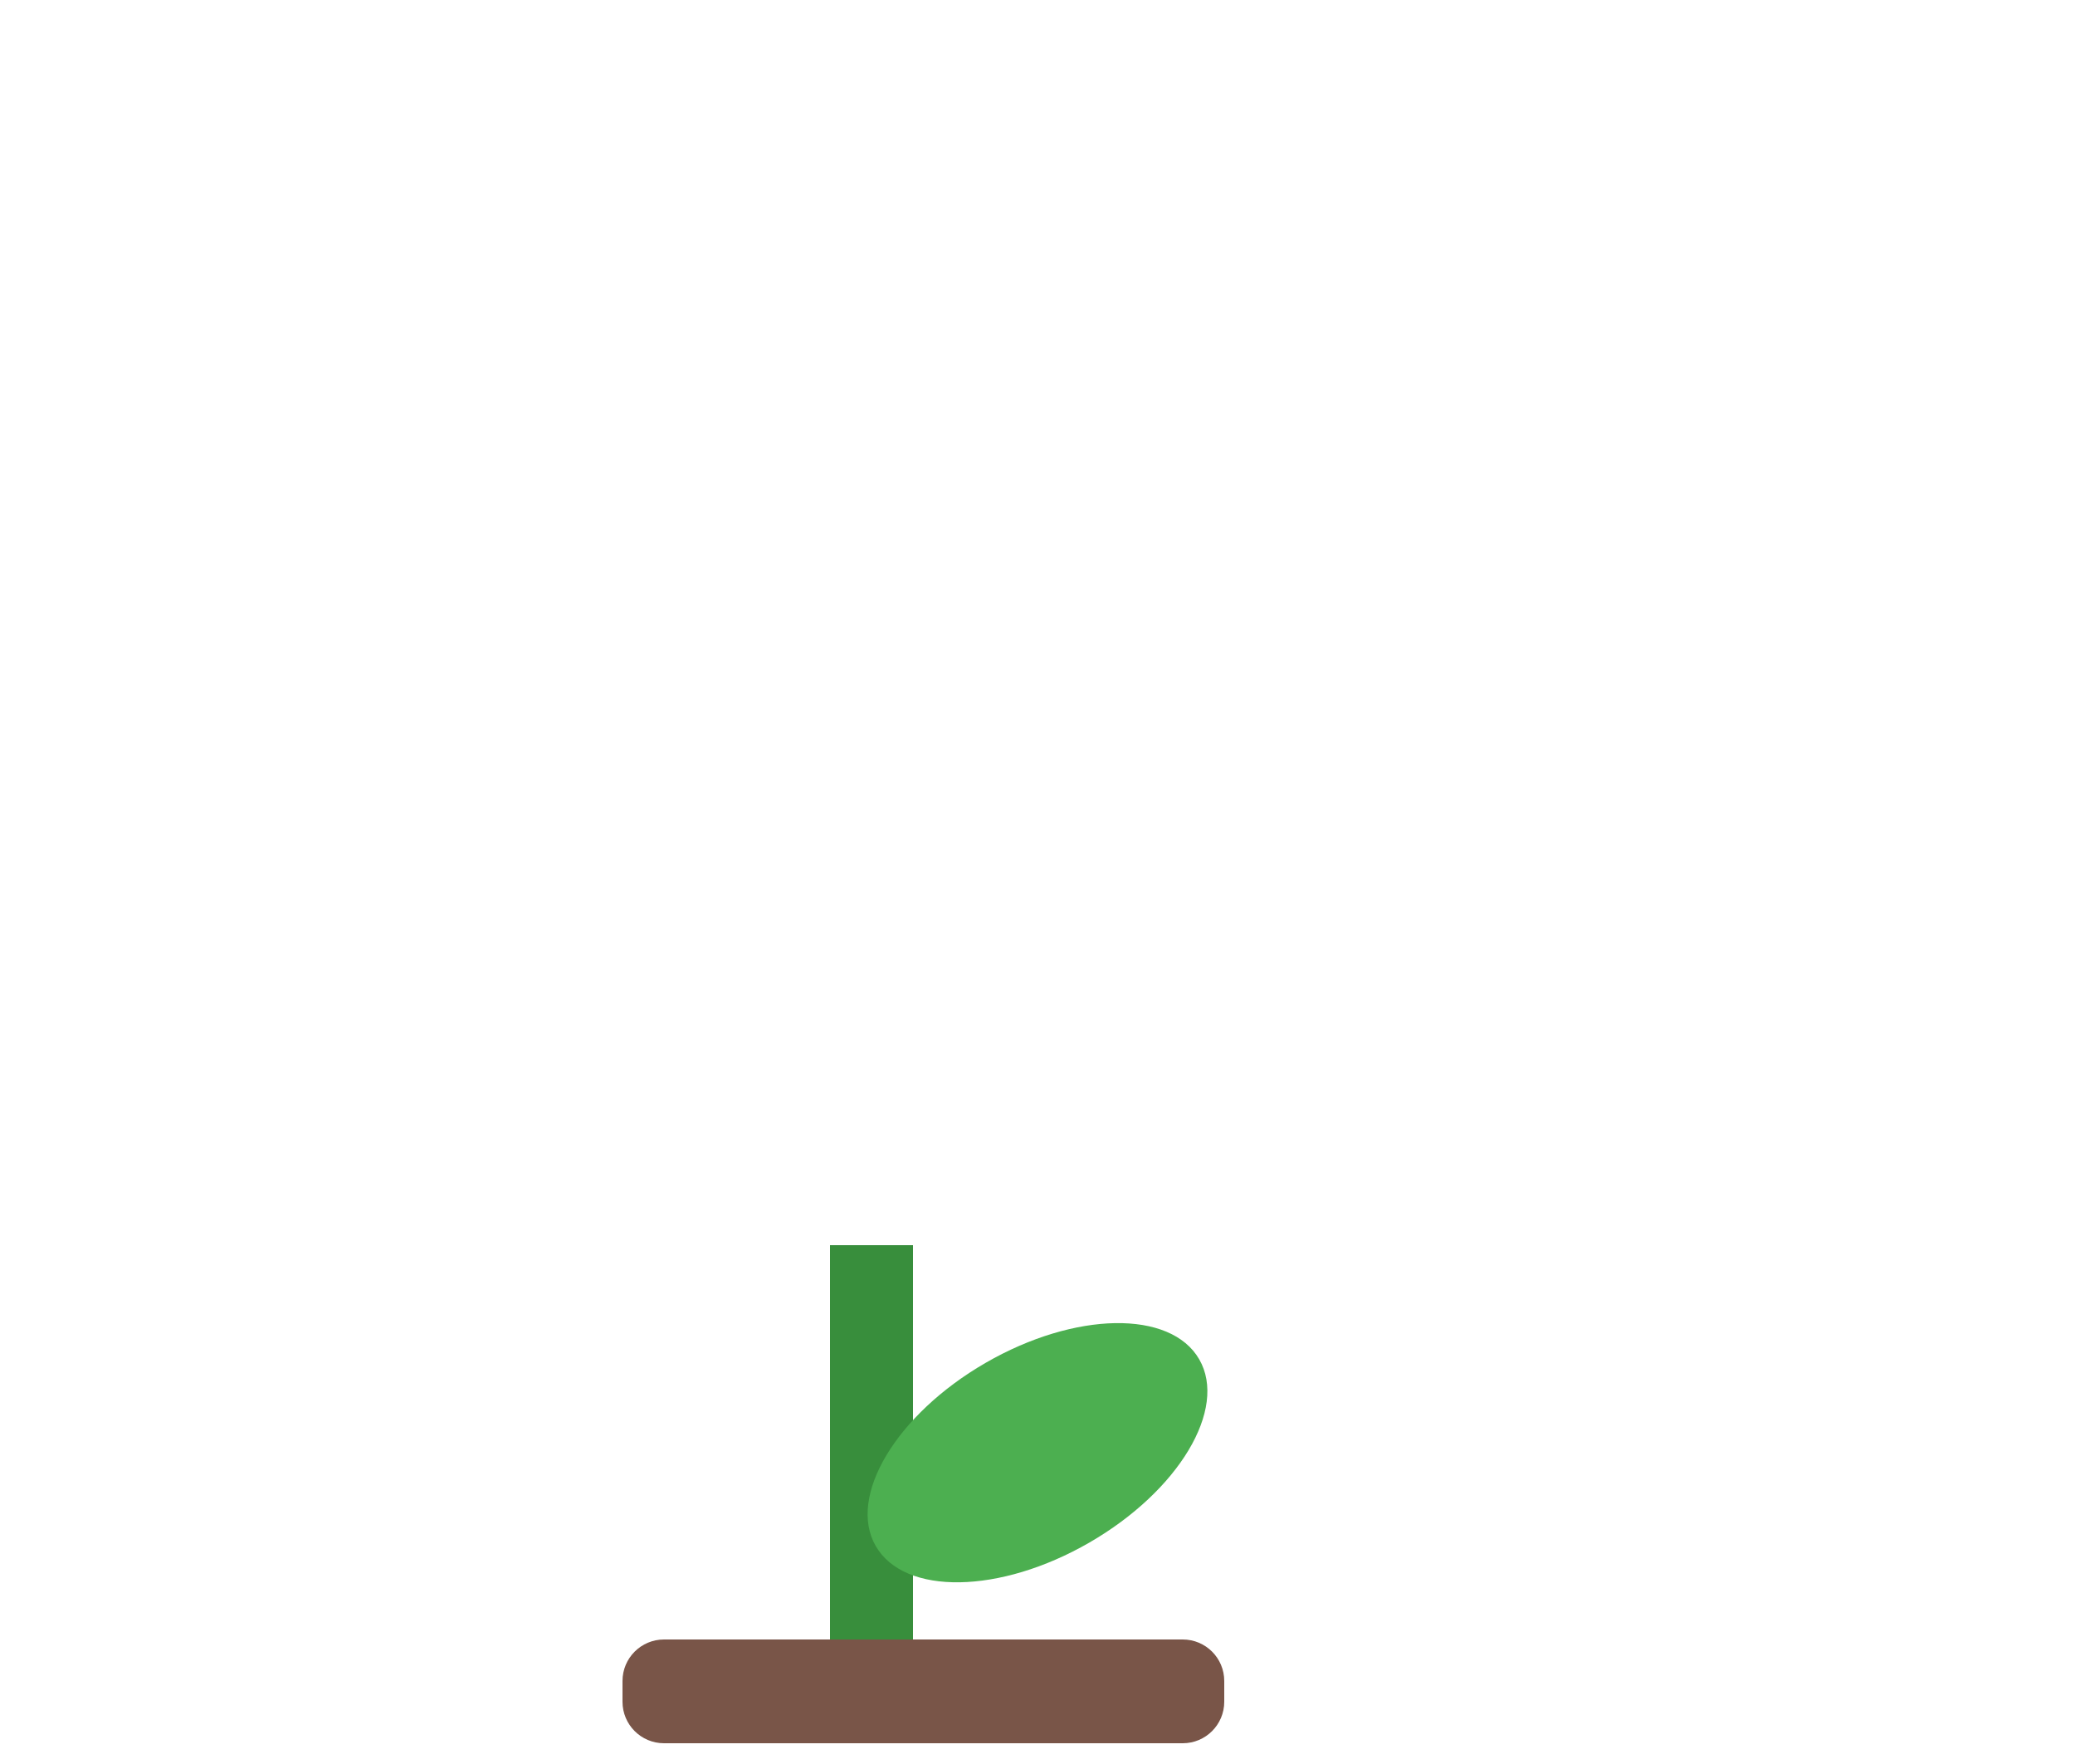
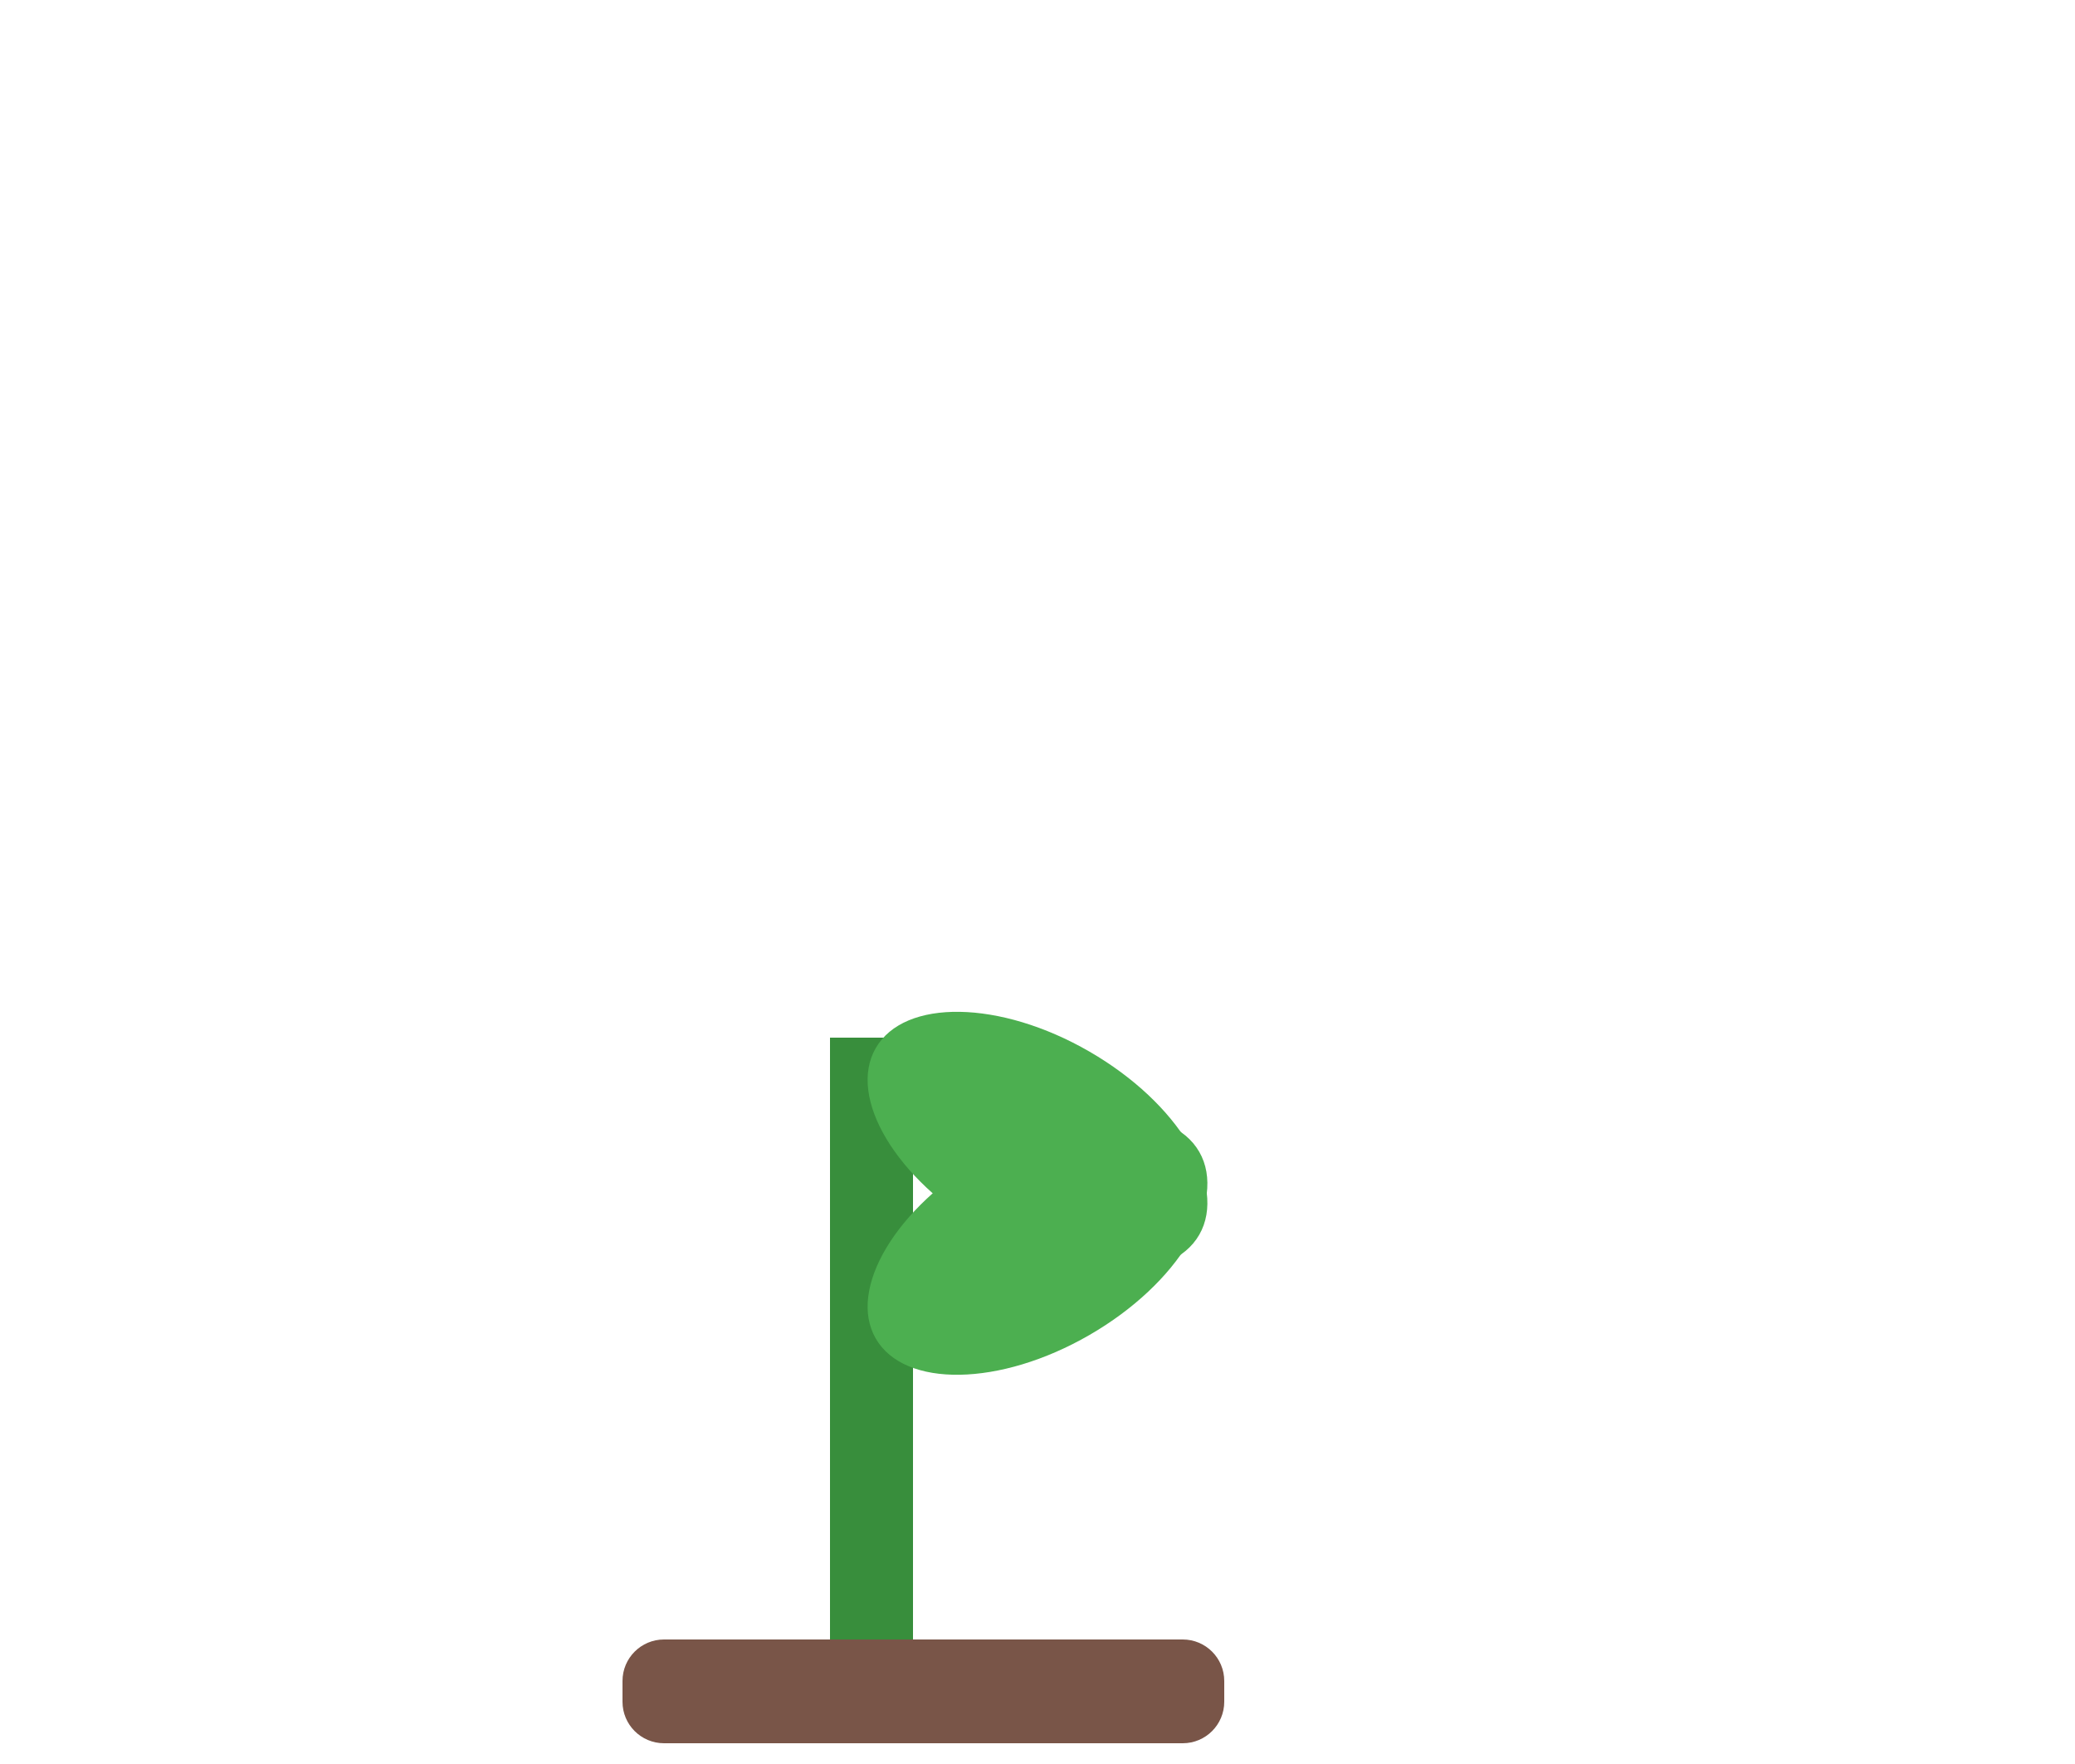
<svg xmlns="http://www.w3.org/2000/svg" width="200" height="170" viewBox="0 0 200 170">
  <rect x="0" y="0" width="200" height="170" fill="transparent" />
-   <rect x="80" y="120" width="8" height="40" fill="#388e3c" />
+   <rect x="80" y="100" width="8" height="60" fill="#388e3c" />
  <rect x="60" y="158" width="58" height="10" rx="4" fill="#795548" />
-   <ellipse cx="100" cy="140" rx="18" ry="10" fill="#4caf50" transform="rotate(-30 100 140)" />
+   <ellipse cx="100" cy="120" rx="18" ry="10" fill="#4caf50" transform="rotate(-30 100 120)" />
+   <ellipse cx="100" cy="110" rx="18" ry="10" fill="#4caf50" transform="rotate(30 100 110)" />
</svg>
